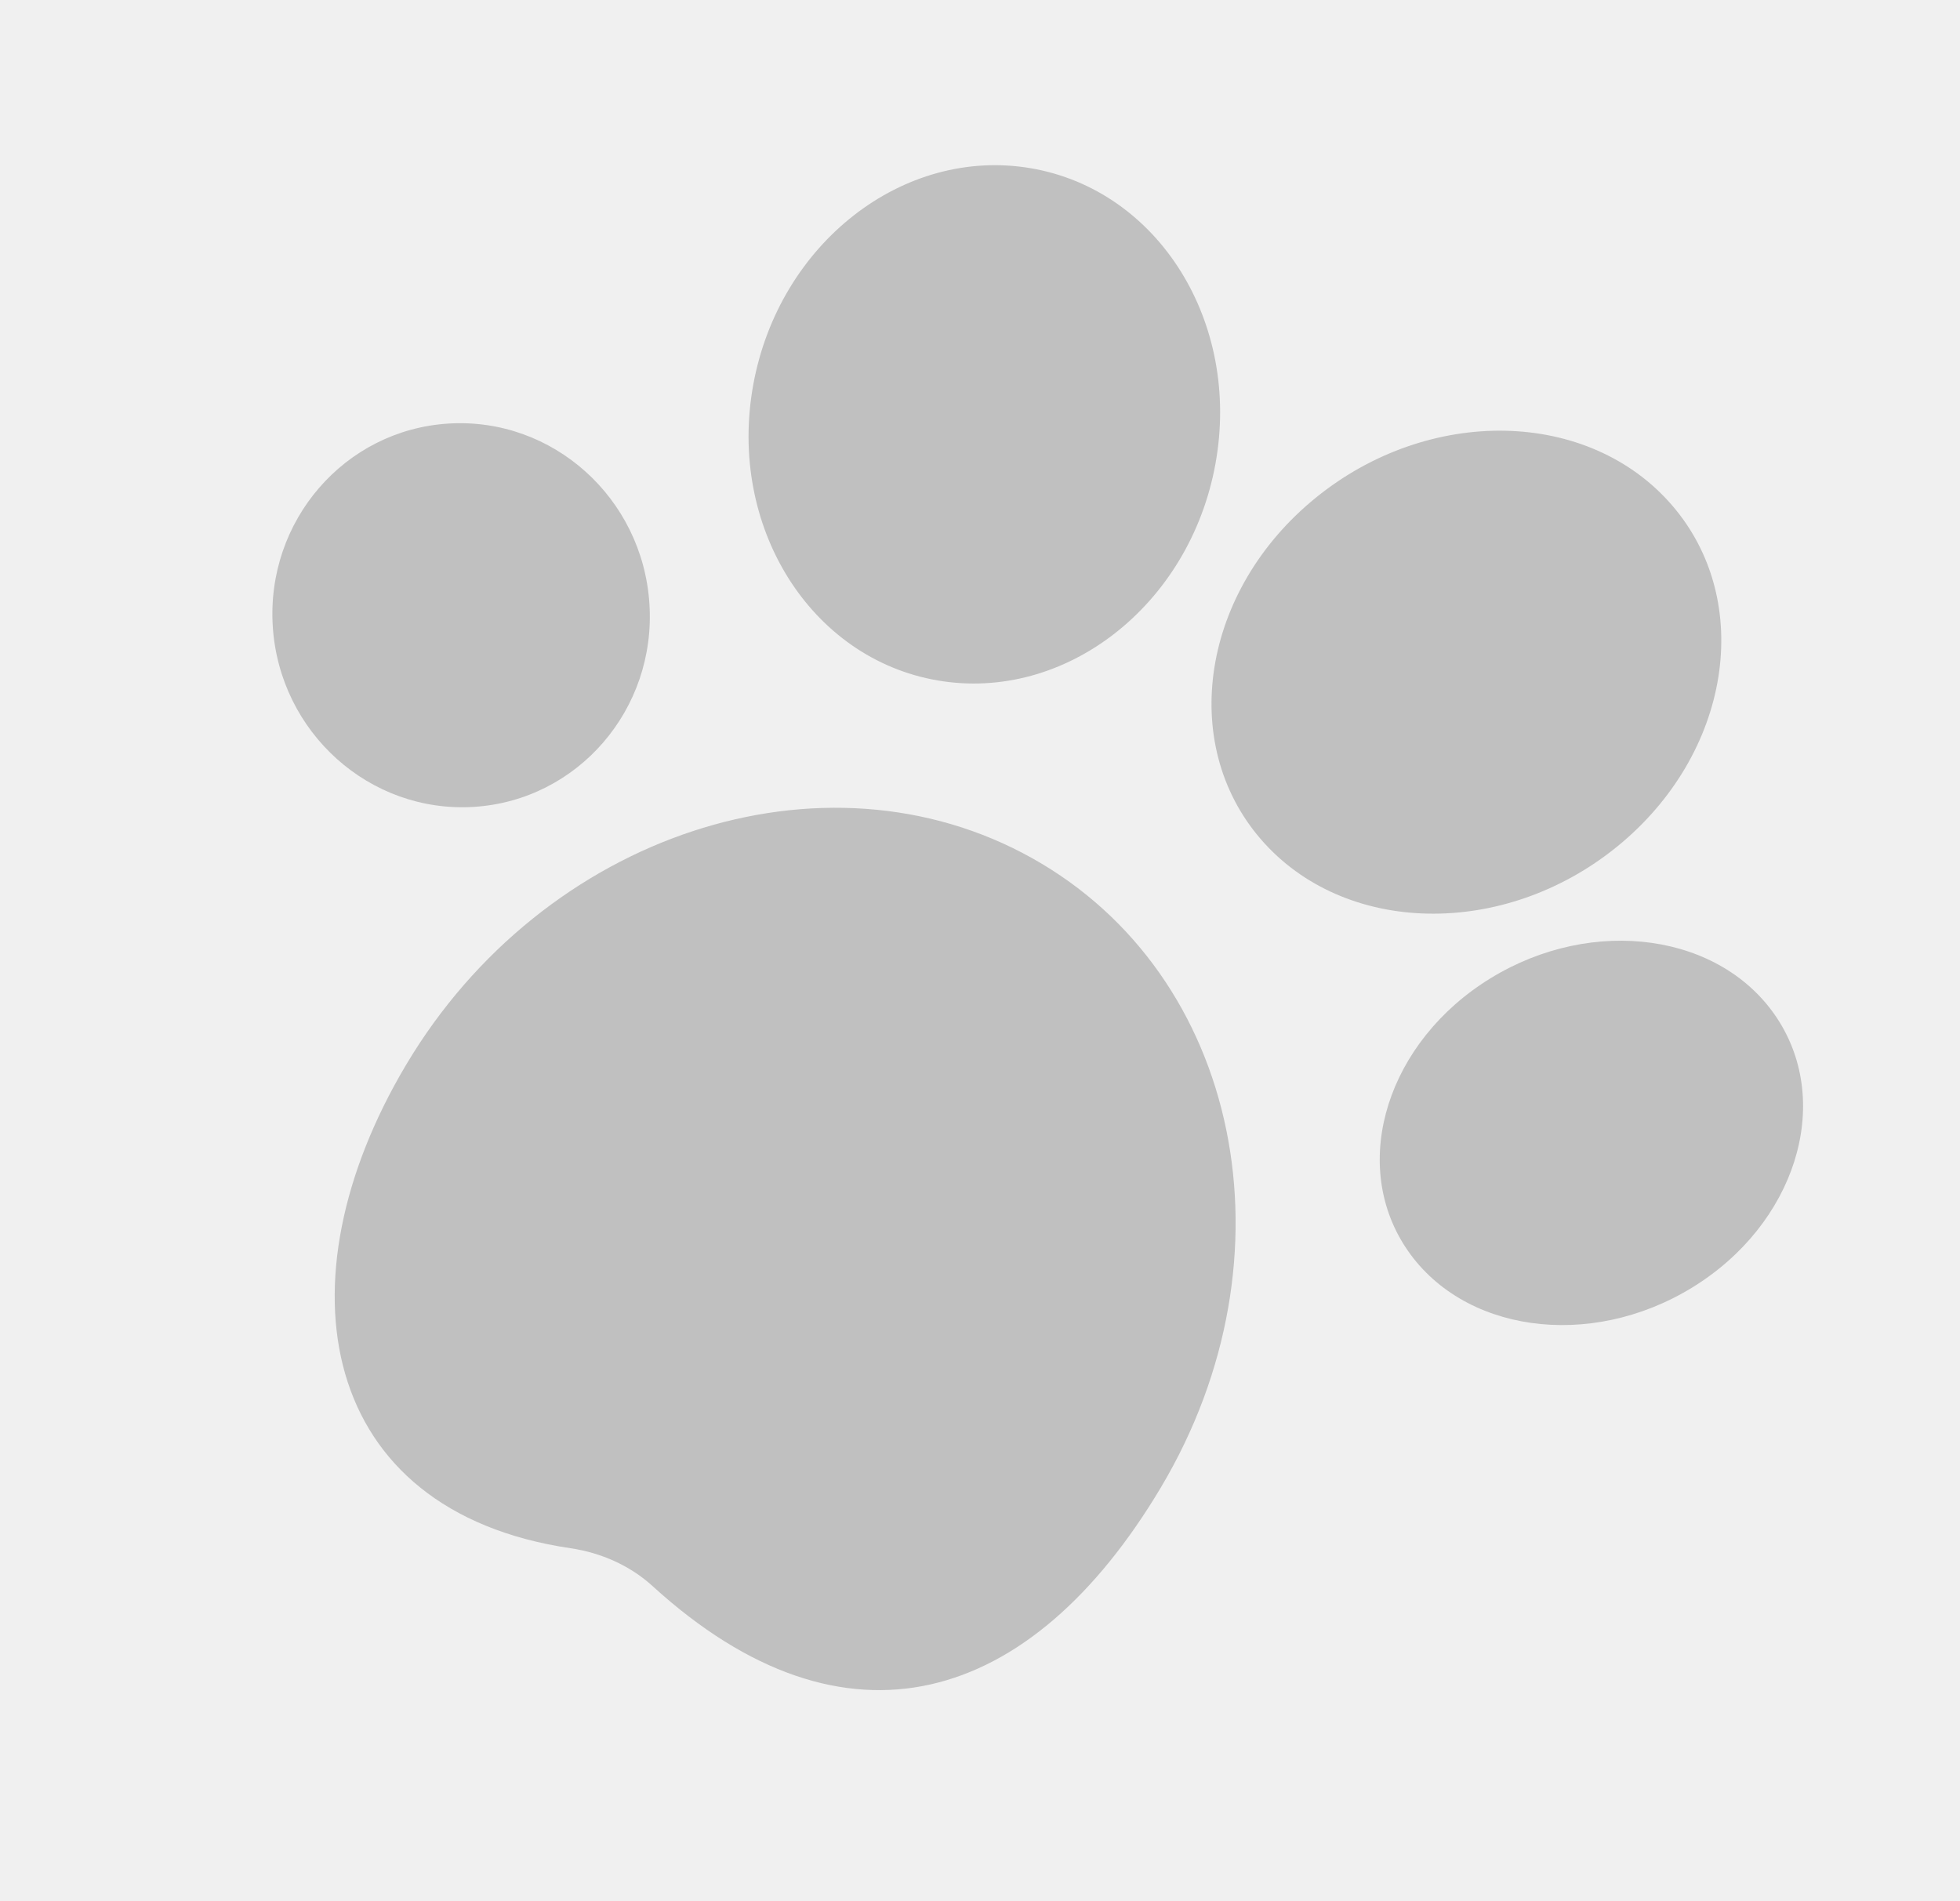
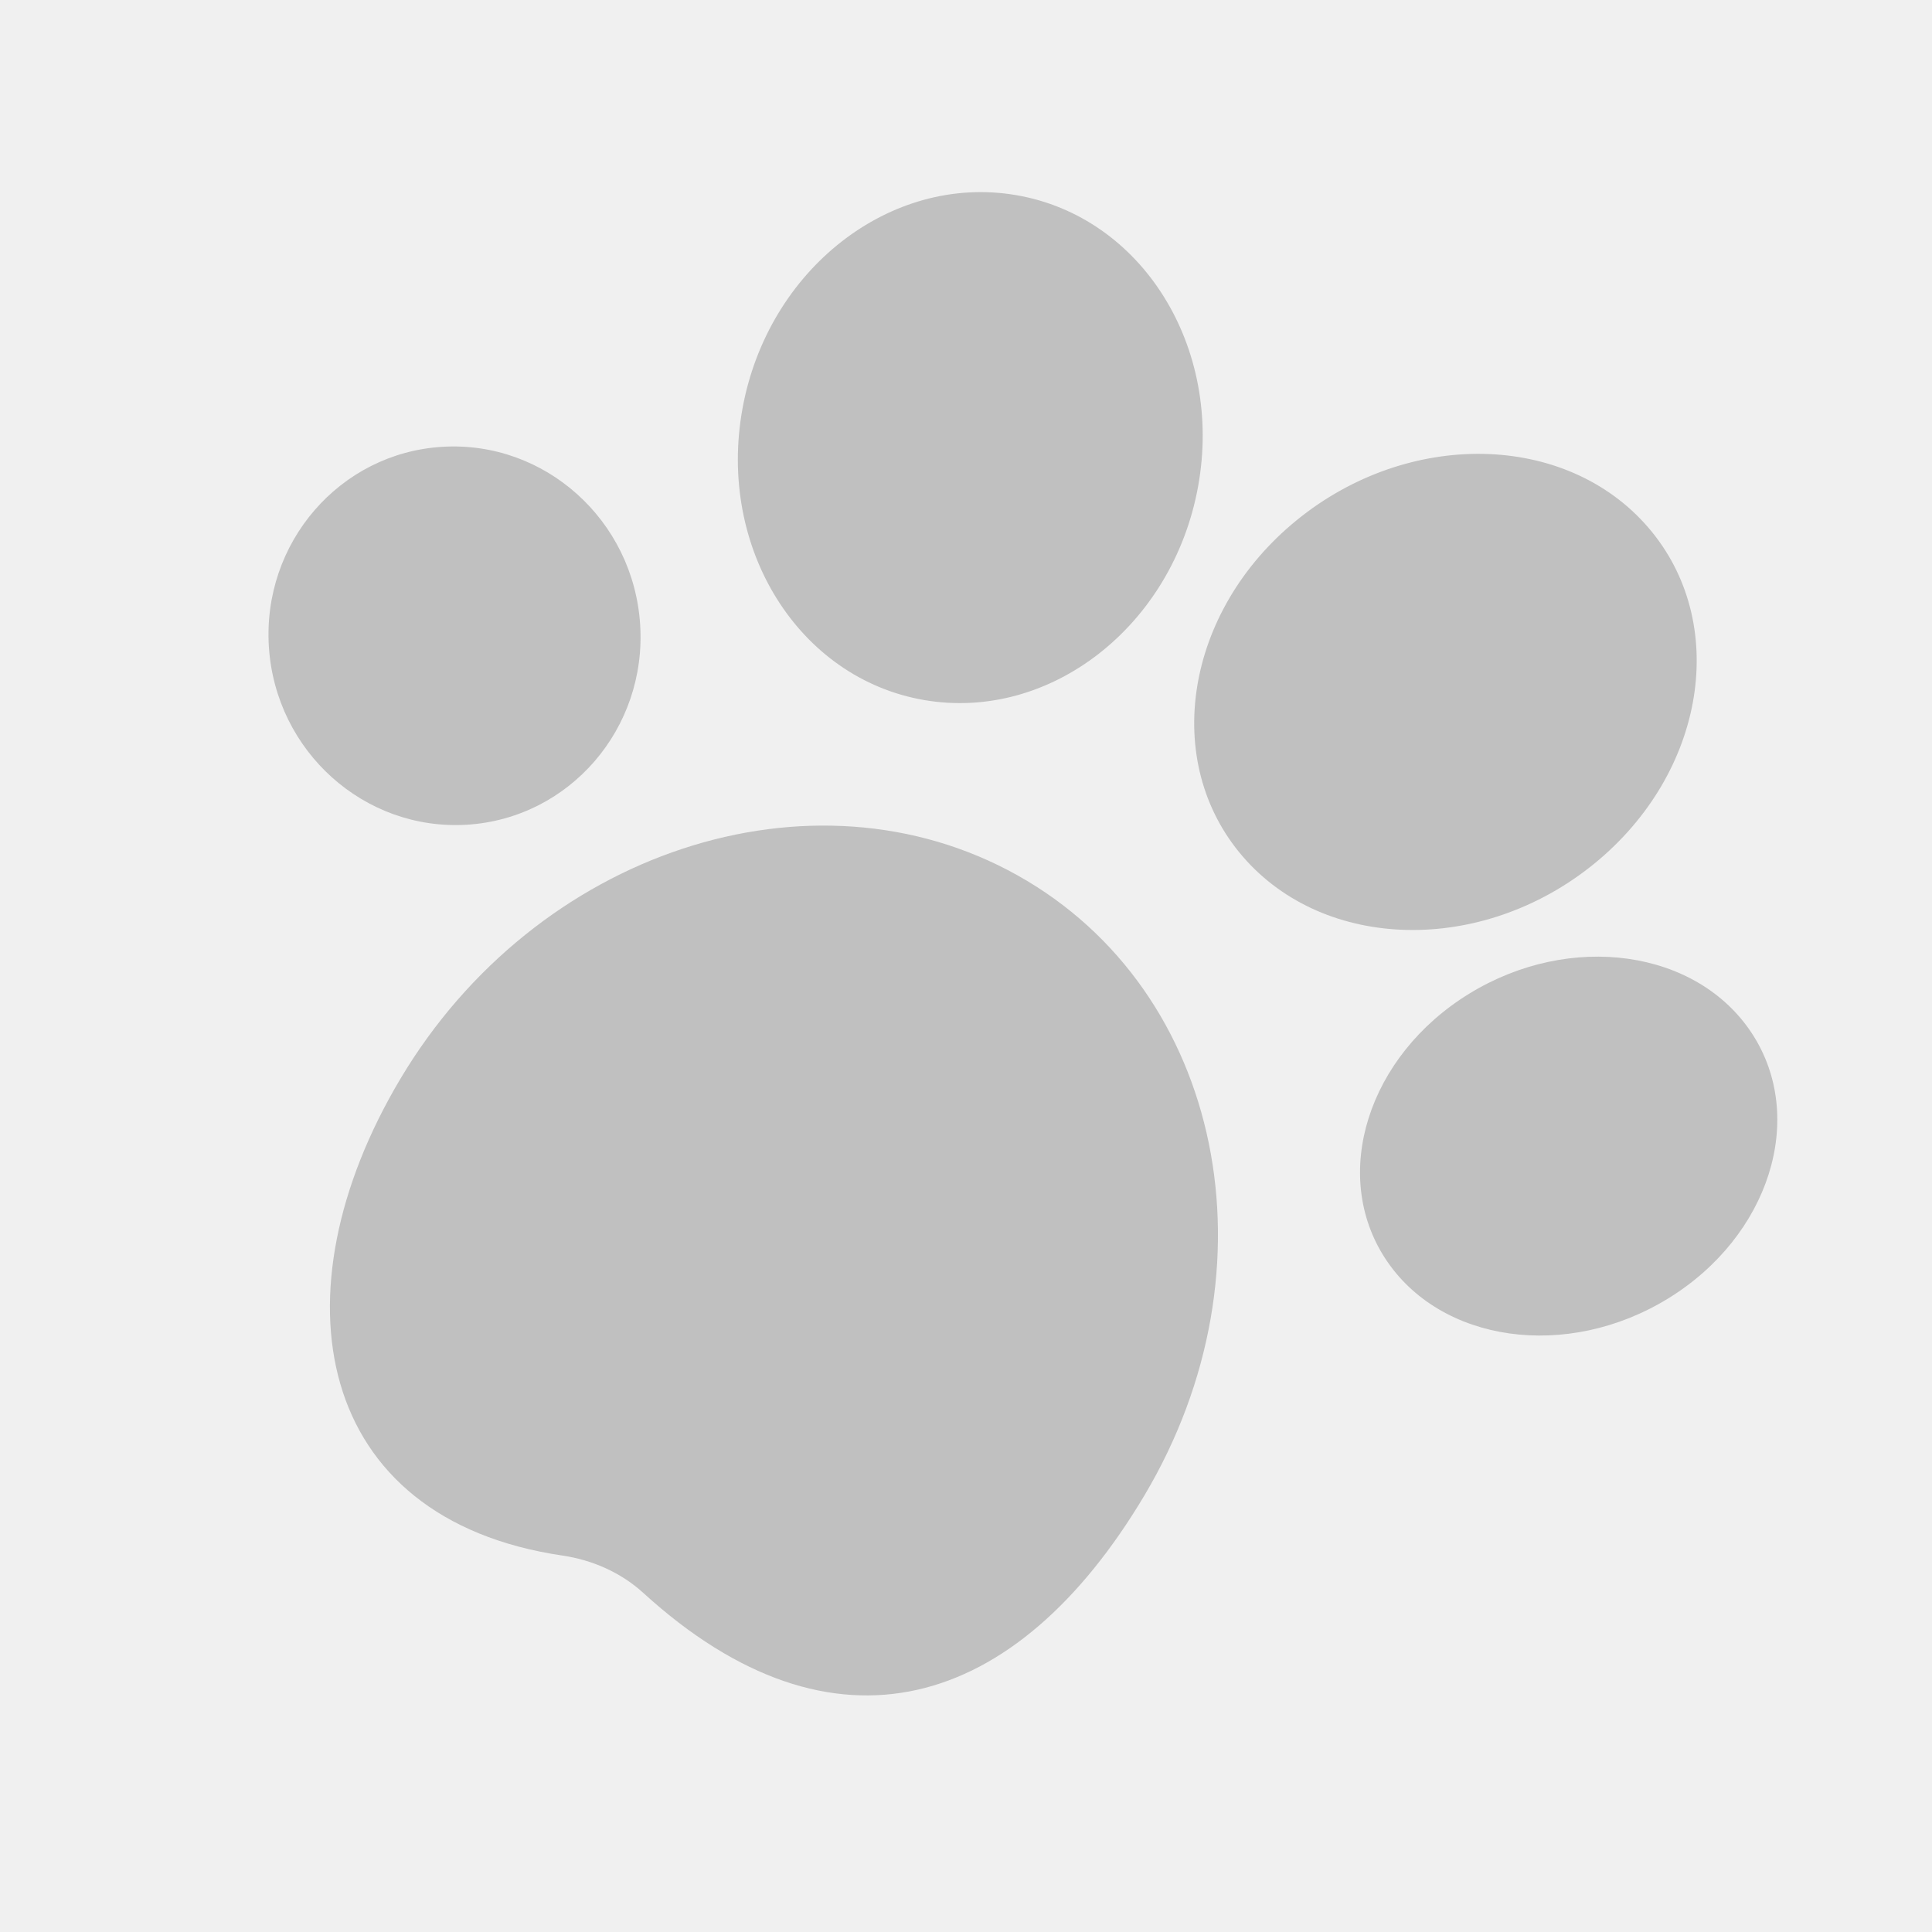
- <svg xmlns="http://www.w3.org/2000/svg" width="33" height="32" viewBox="0 0 33 32" fill="none">
+ <svg xmlns="http://www.w3.org/2000/svg" width="27" height="27" viewBox="0 0 33 32" fill="none">
  <g clip-path="url(#clip0_92_4316)">
    <path fill-rule="evenodd" clip-rule="evenodd" d="M27.229 14.254C29.14 12.699 29.551 10.125 28.148 8.504C26.746 6.883 24.06 6.829 22.15 8.384C20.239 9.938 19.828 12.512 21.23 14.133C22.633 15.754 25.319 15.808 27.229 14.254ZM12.682 6.48C13.115 4.099 15.208 2.466 17.357 2.833C19.506 3.201 20.897 5.429 20.464 7.811C20.031 10.192 17.938 11.825 15.789 11.458C13.64 11.09 12.249 8.862 12.682 6.48ZM4.593 10.554C4.477 8.772 5.802 7.239 7.553 7.132C9.304 7.024 10.818 8.382 10.934 10.165C11.051 11.947 9.726 13.479 7.975 13.587C6.224 13.694 4.71 12.336 4.593 10.554ZM29.926 17.154C30.864 18.591 30.223 20.617 28.493 21.679C26.764 22.741 24.601 22.436 23.662 20.998C22.724 19.561 23.365 17.535 25.095 16.473C26.824 15.412 28.987 15.716 29.926 17.154ZM17.381 14.452C20.89 16.416 21.86 21.159 19.547 25.044C17.362 28.714 14.237 29.67 10.989 26.709C10.61 26.363 10.122 26.146 9.606 26.07C5.363 25.444 4.657 21.592 6.838 17.929C9.151 14.043 13.871 12.487 17.381 14.452Z" fill="#C0C0C0" />
  </g>
  <defs>
    <clipPath id="clip0_92_4316">
      <rect width="33" height="32" fill="white" />
    </clipPath>
  </defs>
</svg>
